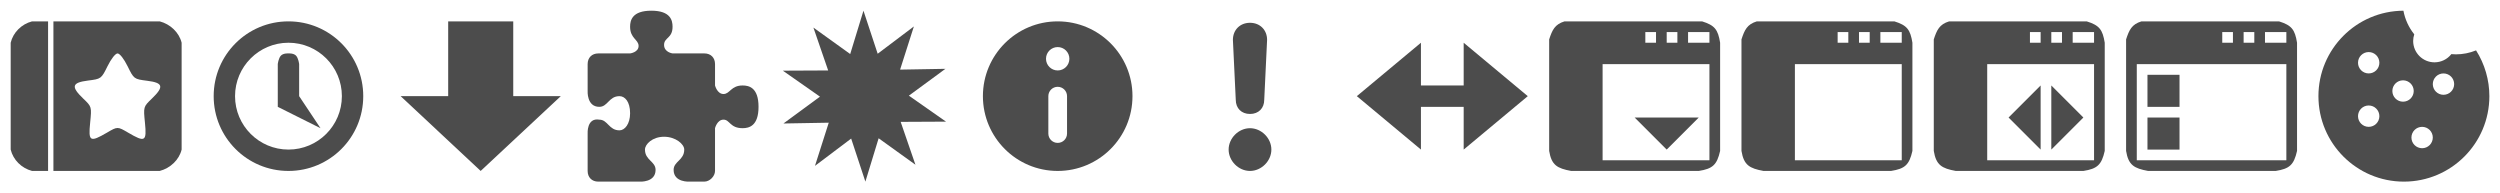
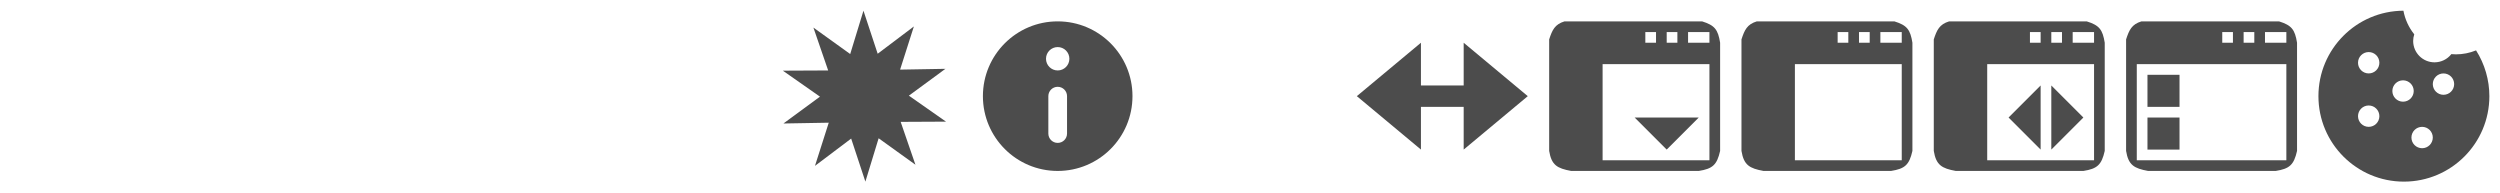
<svg xmlns="http://www.w3.org/2000/svg" width="234" height="18" viewBox="0 0 234 18">
  <g id="toolbar" fill="#4c4c4c">
-     <path id="download" d="M37.5 9h4.45V2h6.09v7h4.45l-7.5 7z" />
-     <path id="addon" d="M65.932 16.998c.497 0 .994-.5.994-1v-4s.198-.8.795-.8c.596 0 .596.8 1.788.8.596 0 1.49-.2 1.49-2C71 8.2 70.106 8 69.51 8c-1.093 0-1.192.8-1.788.8-.597 0-.795-.8-.795-.8V6c0-.6-.398-1-.994-1h-2.981s-.795-.1-.795-.8c0-.7.795-.6.795-1.699 0-.6-.199-1.5-1.987-1.5-1.789 0-1.988.9-1.988 1.5 0 1.1.795 1.2.795 1.8 0 .6-.795.7-.795.7h-2.98c-.597 0-.994.4-.994 1v2.5s-.1 1.499 1.093 1.499c.795 0 .894-1 1.888-1 .497 0 .993.5.993 1.6 0 1-.496 1.6-.993 1.6-.994 0-1.093-1-1.888-1-1.193-.2-1.093 1.3-1.093 1.3v3.5c0 .6.397 1 .993 1h3.876s1.49.1 1.49-1.1c0-.8-.993-.9-.993-1.9 0-.5.695-1.2 1.788-1.2s1.888.7 1.888 1.2c0 1-.994 1.1-.994 1.9 0 1.2 1.491 1.1 1.491 1.1z" />
-     <path id="history" d="M27 2c-3.87 0-7 3.13-7 7s3.13 7 7 7 7-3.13 7-7-3.13-7-7-7zm0 2c2.76 0 5 2.24 5 5s-2.24 5-5 5-5-2.24-5-5 2.24-5 5-5zm-.7 1.2c-.236.236-.3.8-.3.8v4l4 2-2-3V6s-.064-.564-.3-.8S27 5 27 5s-.464-.036-.7.2z" />
-     <g id="bookmarks">
-       <path id="bookmarks-star" d="M5 2v14h9.95c.992-.258 1.82-1.04 2.05-2V4c-.233-.962-1.06-1.74-2.05-2zm6 3c.205 0 .599.502.943 1.2.589 1.2.597 1.2 1.83 1.36 1.5.187 1.6.552.441 1.67-.794.765-.796.766-.646 2.26.176 1.76.016 1.86-1.58.922-.985-.576-.986-.576-1.97 0-1.6.933-1.76.841-1.58-.922.149-1.5.15-1.5-.645-2.26-1.17-1.12-1.07-1.5.445-1.69 1.23-.154 1.24-.161 1.83-1.35.341-.694.735-1.19.939-1.19z" />
-       <path id="bookmarks-overlay" d="M3 2c-.992.258-1.77 1.04-2 2v10c.233.962 1.01 1.74 2 2h1.5V2z" />
-     </g>
    <path id="aios-window-2" d="M164.44 2c-.914.278-1.152.81-1.438 1.688v10.437c.217 1.33.753 1.636 2.063 1.875h11.937c1.305-.205 1.705-.574 2-1.875V4c-.198-1.228-.5-1.63-1.688-2zm7.563 1h1v1h-1zm2 0h1v1h-1zm2 0h2v1h-2zm-8 3h10v9h-10z" />
    <path id="multipanel" d="M88.546 11.386l-4.243.021 1.382 4.012-3.445-2.477L81 17l-1.331-4.029-3.388 2.555 1.29-4.042-4.242.075 3.42-2.512-3.476-2.433 4.243-.02-1.382-4.013 3.445 2.477L80.82 1l1.331 4.03 3.388-2.555-1.29 4.042 4.242-.075-3.42 2.511z" />
    <path id="aios-window-4" d="M200.44 2c-.914.278-1.151.81-1.438 1.688v10.438c.217 1.33.753 1.636 2.063 1.875h11.938c1.305-.205 1.705-.575 2-1.875V4c-.198-1.228-.5-1.63-1.688-2zm7.563 1h1v1h-1zm2 0h1v1h-1zm2 0h2v1h-2zm-12 3h14v9h-14zm1 1v3h3V7zm0 4v3h3v-3z" />
-     <path id="error-console" d="M117 12c-1.067 0-2 .933-2 2s.933 2 2 2 2-.933 2-2-.933-2-2-2zm0-1.333c.8 0 1.333-.534 1.333-1.334l.267-5.6c0-.933-.667-1.6-1.6-1.6s-1.6.667-1.6 1.6l.267 5.6c0 .8.533 1.334 1.333 1.334z" />
    <path id="page-info" d="M99 2a7 7 0 0 0-7 7 7 7 0 0 0 7 7 7 7 0 0 0 7-7 7 7 0 0 0-7-7zm0 2.406a1.094 1.094 0 0 1 1.094 1.094A1.094 1.094 0 0 1 99 6.594 1.094 1.094 0 0 1 97.906 5.5 1.094 1.094 0 0 1 99 4.406zm0 3.719c.485 0 .875.39.875.875v3.5c0 .485-.39.875-.875.875s-.875-.39-.875-.875V9c0-.485.39-.875.875-.875z" />
    <path id="aios-window-3" d="M182.44 2c-.914.278-1.151.81-1.438 1.688v10.438c.217 1.33.753 1.636 2.063 1.875h11.938c1.305-.205 1.705-.575 2-1.875V4c-.198-1.228-.5-1.63-1.688-2zm7.563 1h1v1h-1zm2 0h1v1h-1zm2 0h2v1h-2zm-8 3h10v9h-10zm5 2l-3 3 3 3zm1 0v6l3-3z" />
    <path id="aios-window-1" d="M146.44 2c-.914.278-1.151.81-1.438 1.688v10.438c.217 1.33.753 1.636 2.063 1.875h11.938c1.305-.205 1.705-.575 2-1.875V4c-.198-1.228-.5-1.63-1.688-2zm7.563 1h1v1h-1zm2 0h1v1h-1zm2 0h2v1h-2zm-8 3h10v9h-10zm3 5l3 3 3-3z" />
    <path id="panel-tab" d="M133 4l-6 5 6 5v-4h4v4l6-5-6-5v4h-4z" />
    <path id="cookie" d="M224.96 1.002A8 8 0 0 0 217.005 9a8 8 0 0 0 8 8 8 8 0 0 0 8-8 8 8 0 0 0-1.246-4.285 5 5 0 0 1-1.887.373 5 5 0 0 1-.426-.022 2 2 0 0 1-1.574.768 2 2 0 0 1-2-2 2 2 0 0 1 .102-.621 5 5 0 0 1-1.014-2.211zm-3.25 3.871a1 1 0 0 1 1 1 1 1 0 0 1-1 1 1 1 0 0 1-1-1 1 1 0 0 1 1-1zm7 2a1 1 0 0 1 1 1 1 1 0 0 1-1 1 1 1 0 0 1-1-1 1 1 0 0 1 1-1zm-3.785.645a1 1 0 0 1 1 1 1 1 0 0 1-1 1 1 1 0 0 1-1-1 1 1 0 0 1 1-1zm-3.215 2.355a1 1 0 0 1 1 1 1 1 0 0 1-1 1 1 1 0 0 1-1-1 1 1 0 0 1 1-1zm5 2a1 1 0 0 1 1 1 1 1 0 0 1-1 1 1 1 0 0 1-1-1 1 1 0 0 1 1-1z" />
  </g>
</svg>
